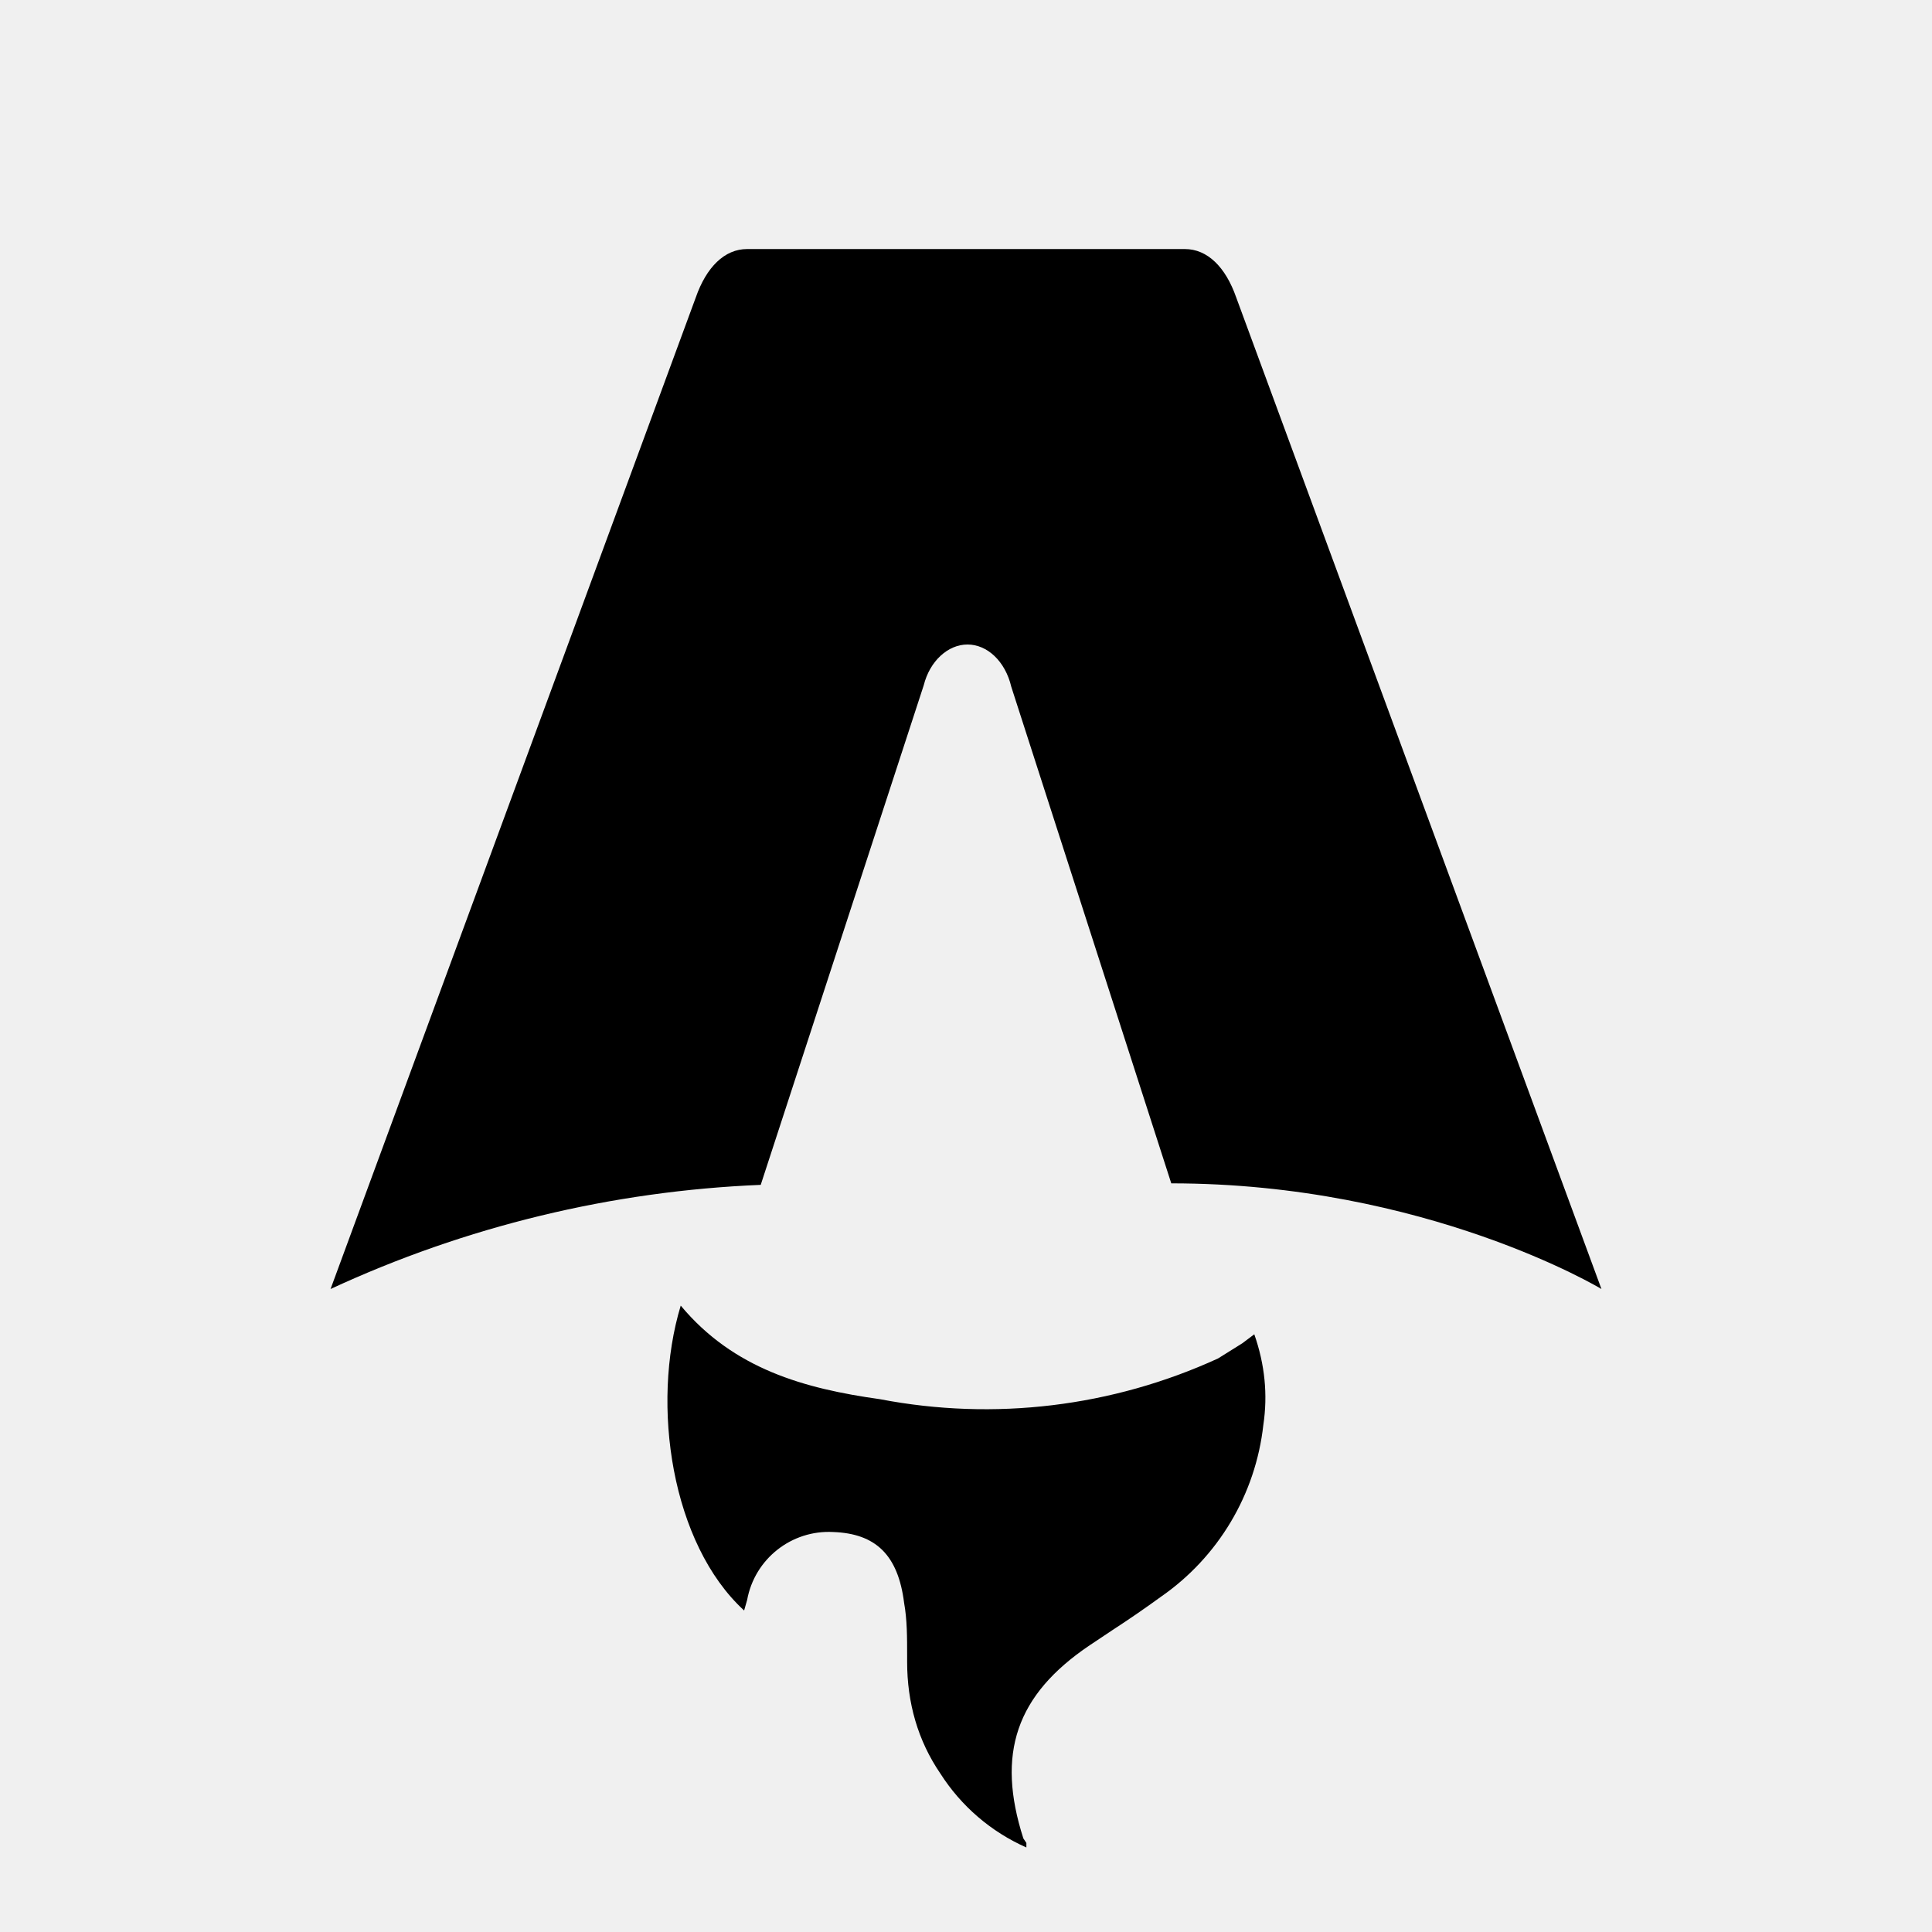
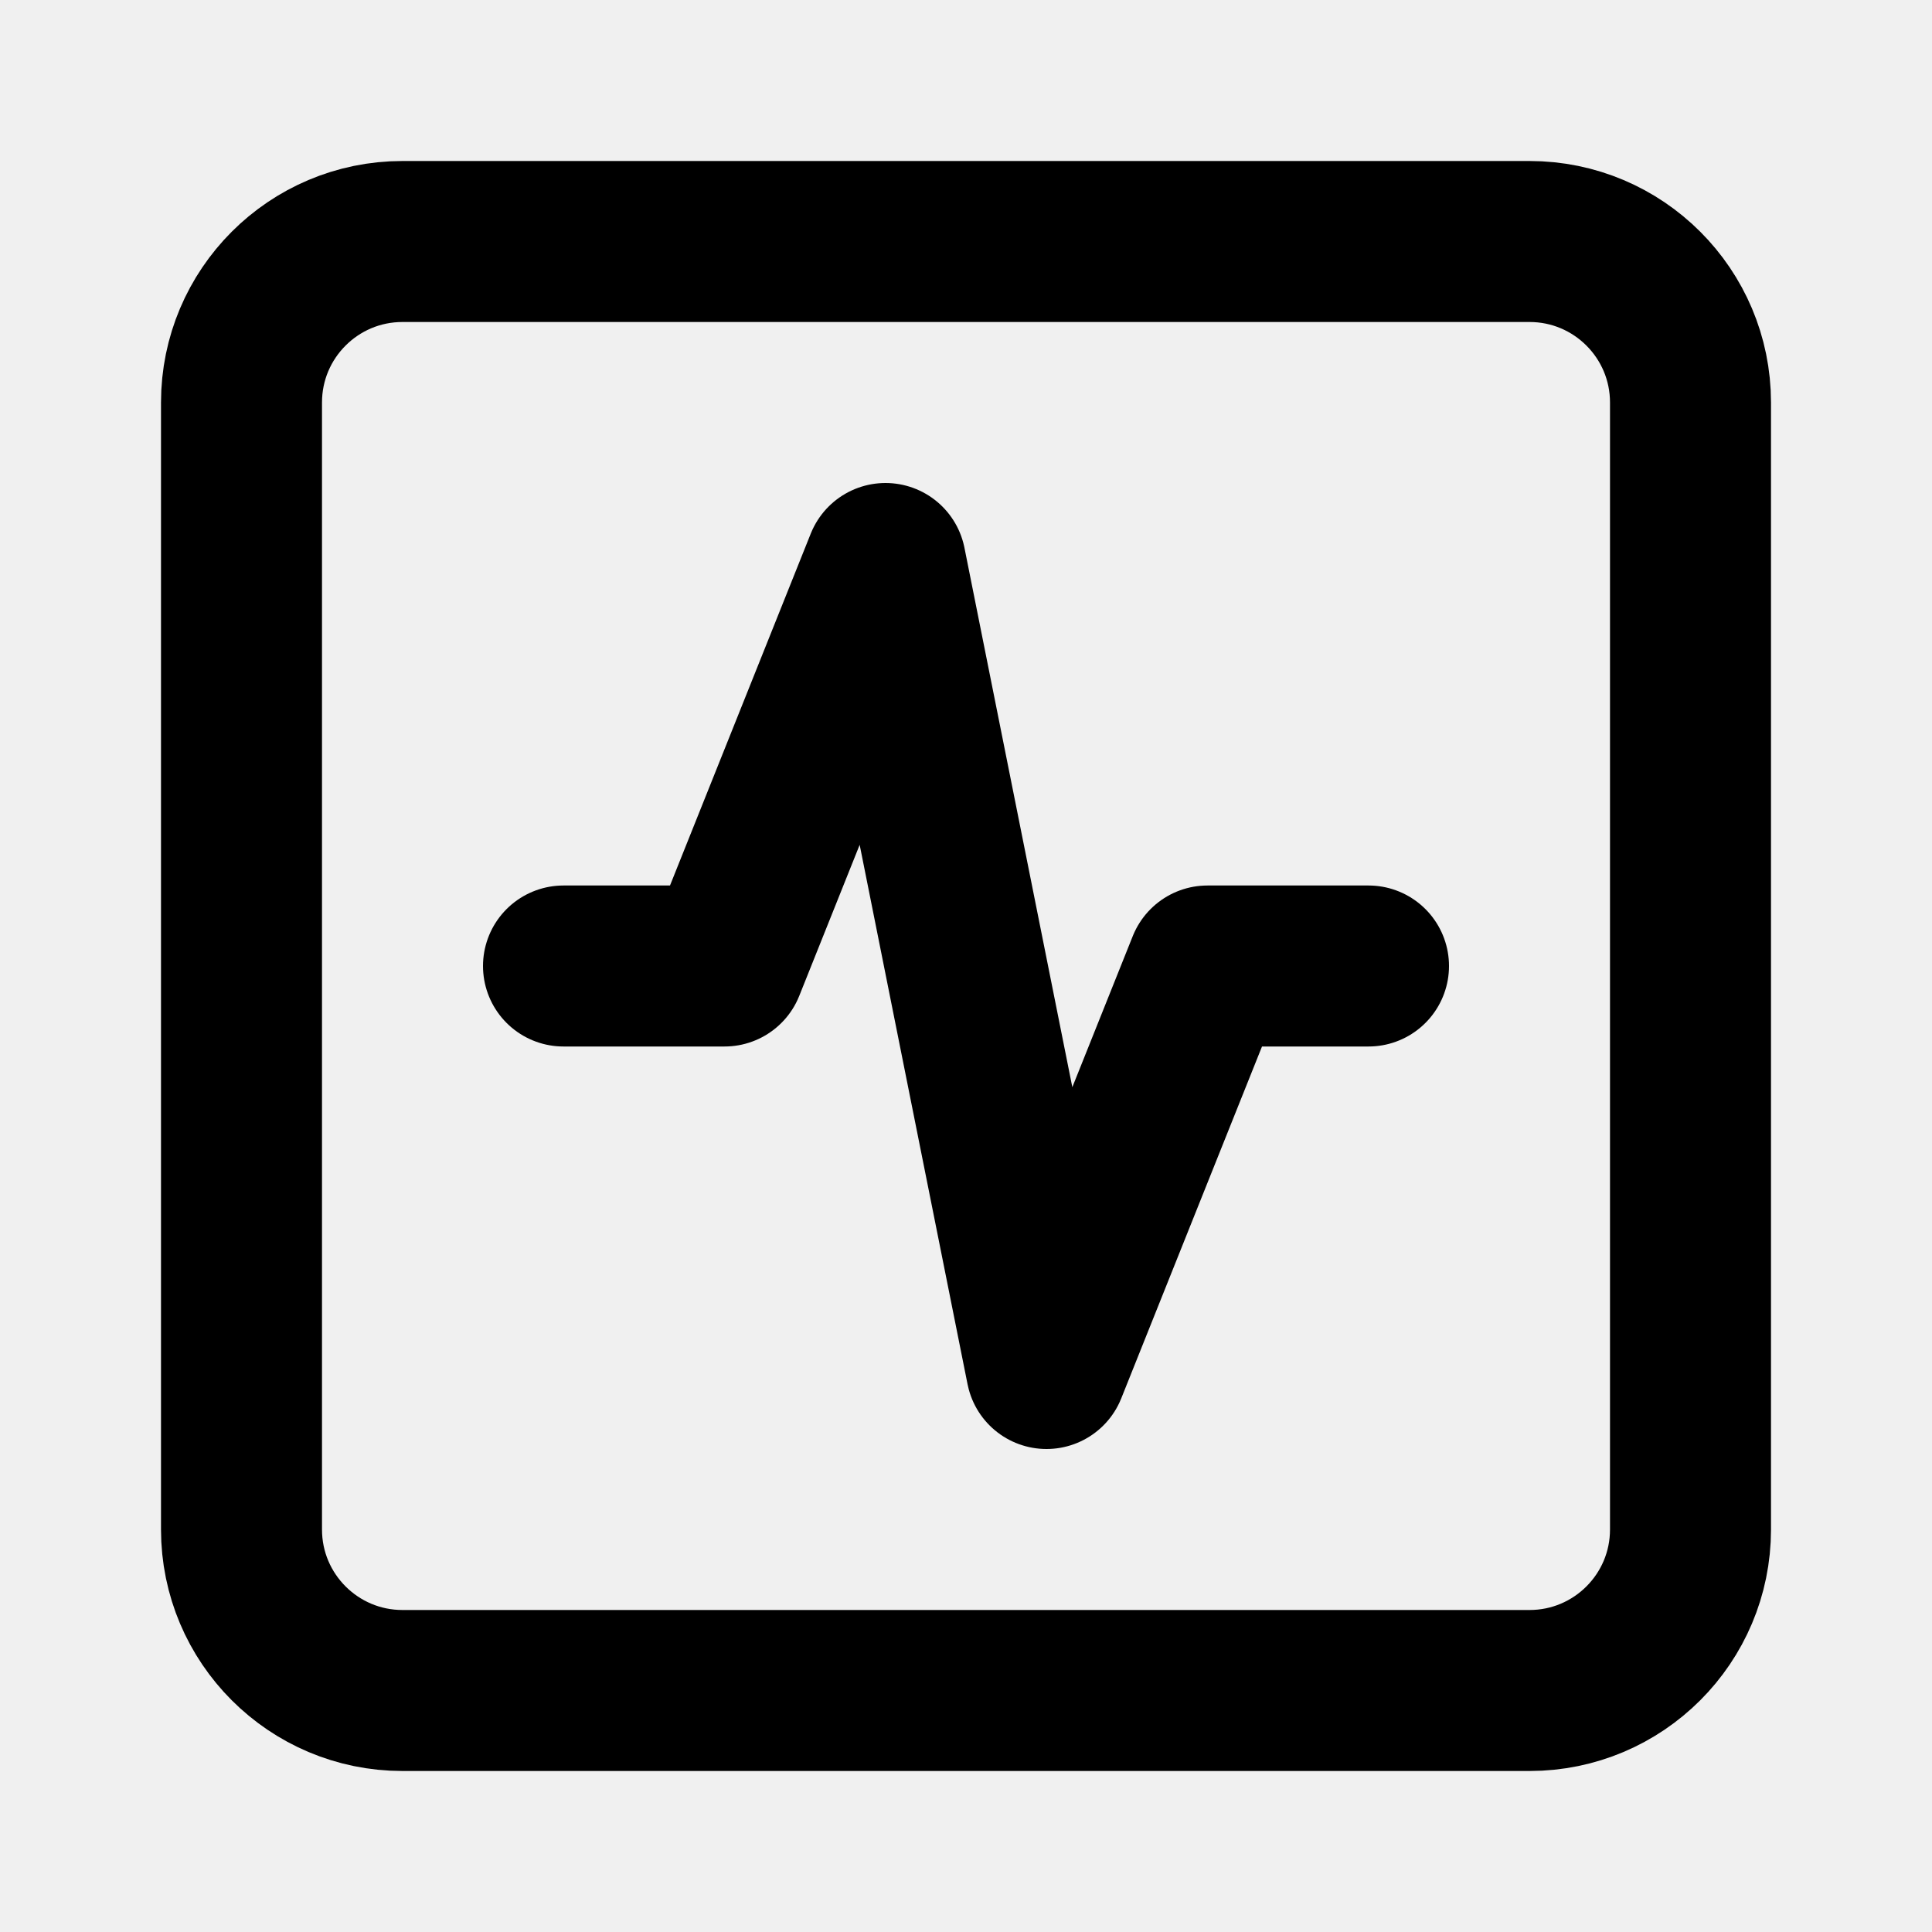
- <svg xmlns="http://www.w3.org/2000/svg" fill="none" viewBox="0 0 128 128">
-   <path d="M50.4 78.5a75.1 75.1 0 0 0-28.5 6.9l24.2-65.7c.7-2 1.9-3.2 3.4-3.2h29c1.5 0 2.7 1.2 3.4 3.2l24.2 65.7s-11.6-7-28.5-7L67 45.5c-.4-1.7-1.6-2.8-2.9-2.8-1.3 0-2.5 1.1-2.9 2.7L50.4 78.5Zm-1.1 28.2Zm-4.2-20.2c-2 6.6-.6 15.8 4.2 20.2a17.5 17.5 0 0 1 .2-.7 5.5 5.5 0 0 1 5.7-4.5c2.8.1 4.3 1.5 4.7 4.7.2 1.1.2 2.3.2 3.5v.4c0 2.7.7 5.2 2.2 7.4a13 13 0 0 0 5.7 4.9v-.3l-.2-.3c-1.8-5.6-.5-9.5 4.4-12.8l1.5-1a73 73 0 0 0 3.2-2.2 16 16 0 0 0 6.8-11.4c.3-2 .1-4-.6-6l-.8.6-1.6 1a37 37 0 0 1-22.4 2.7c-5-.7-9.7-2-13.2-6.2Z" />
+ <svg xmlns="http://www.w3.org/2000/svg" width="24" height="24" viewBox="0 0 24 24" fill="none" stroke-width="2" stroke-linecap="round" stroke-linejoin="round">
+   <rect width="18" height="18" x="3" y="3" rx="2" />
+   <path d="M17 12h-2l-2 5-2-10-2 5H7" />
  <style>
-         path { fill: #000; }
-         @media (prefers-color-scheme: dark) {
-             path { fill: #FFF; }
-         }
-     </style>
+     rect, path {
+       stroke: #000;
+     }
+     @media (prefers-color-scheme: dark) {
+       rect, path {
+         stroke: #fff;
+       }
+     }
+   </style>
</svg>
